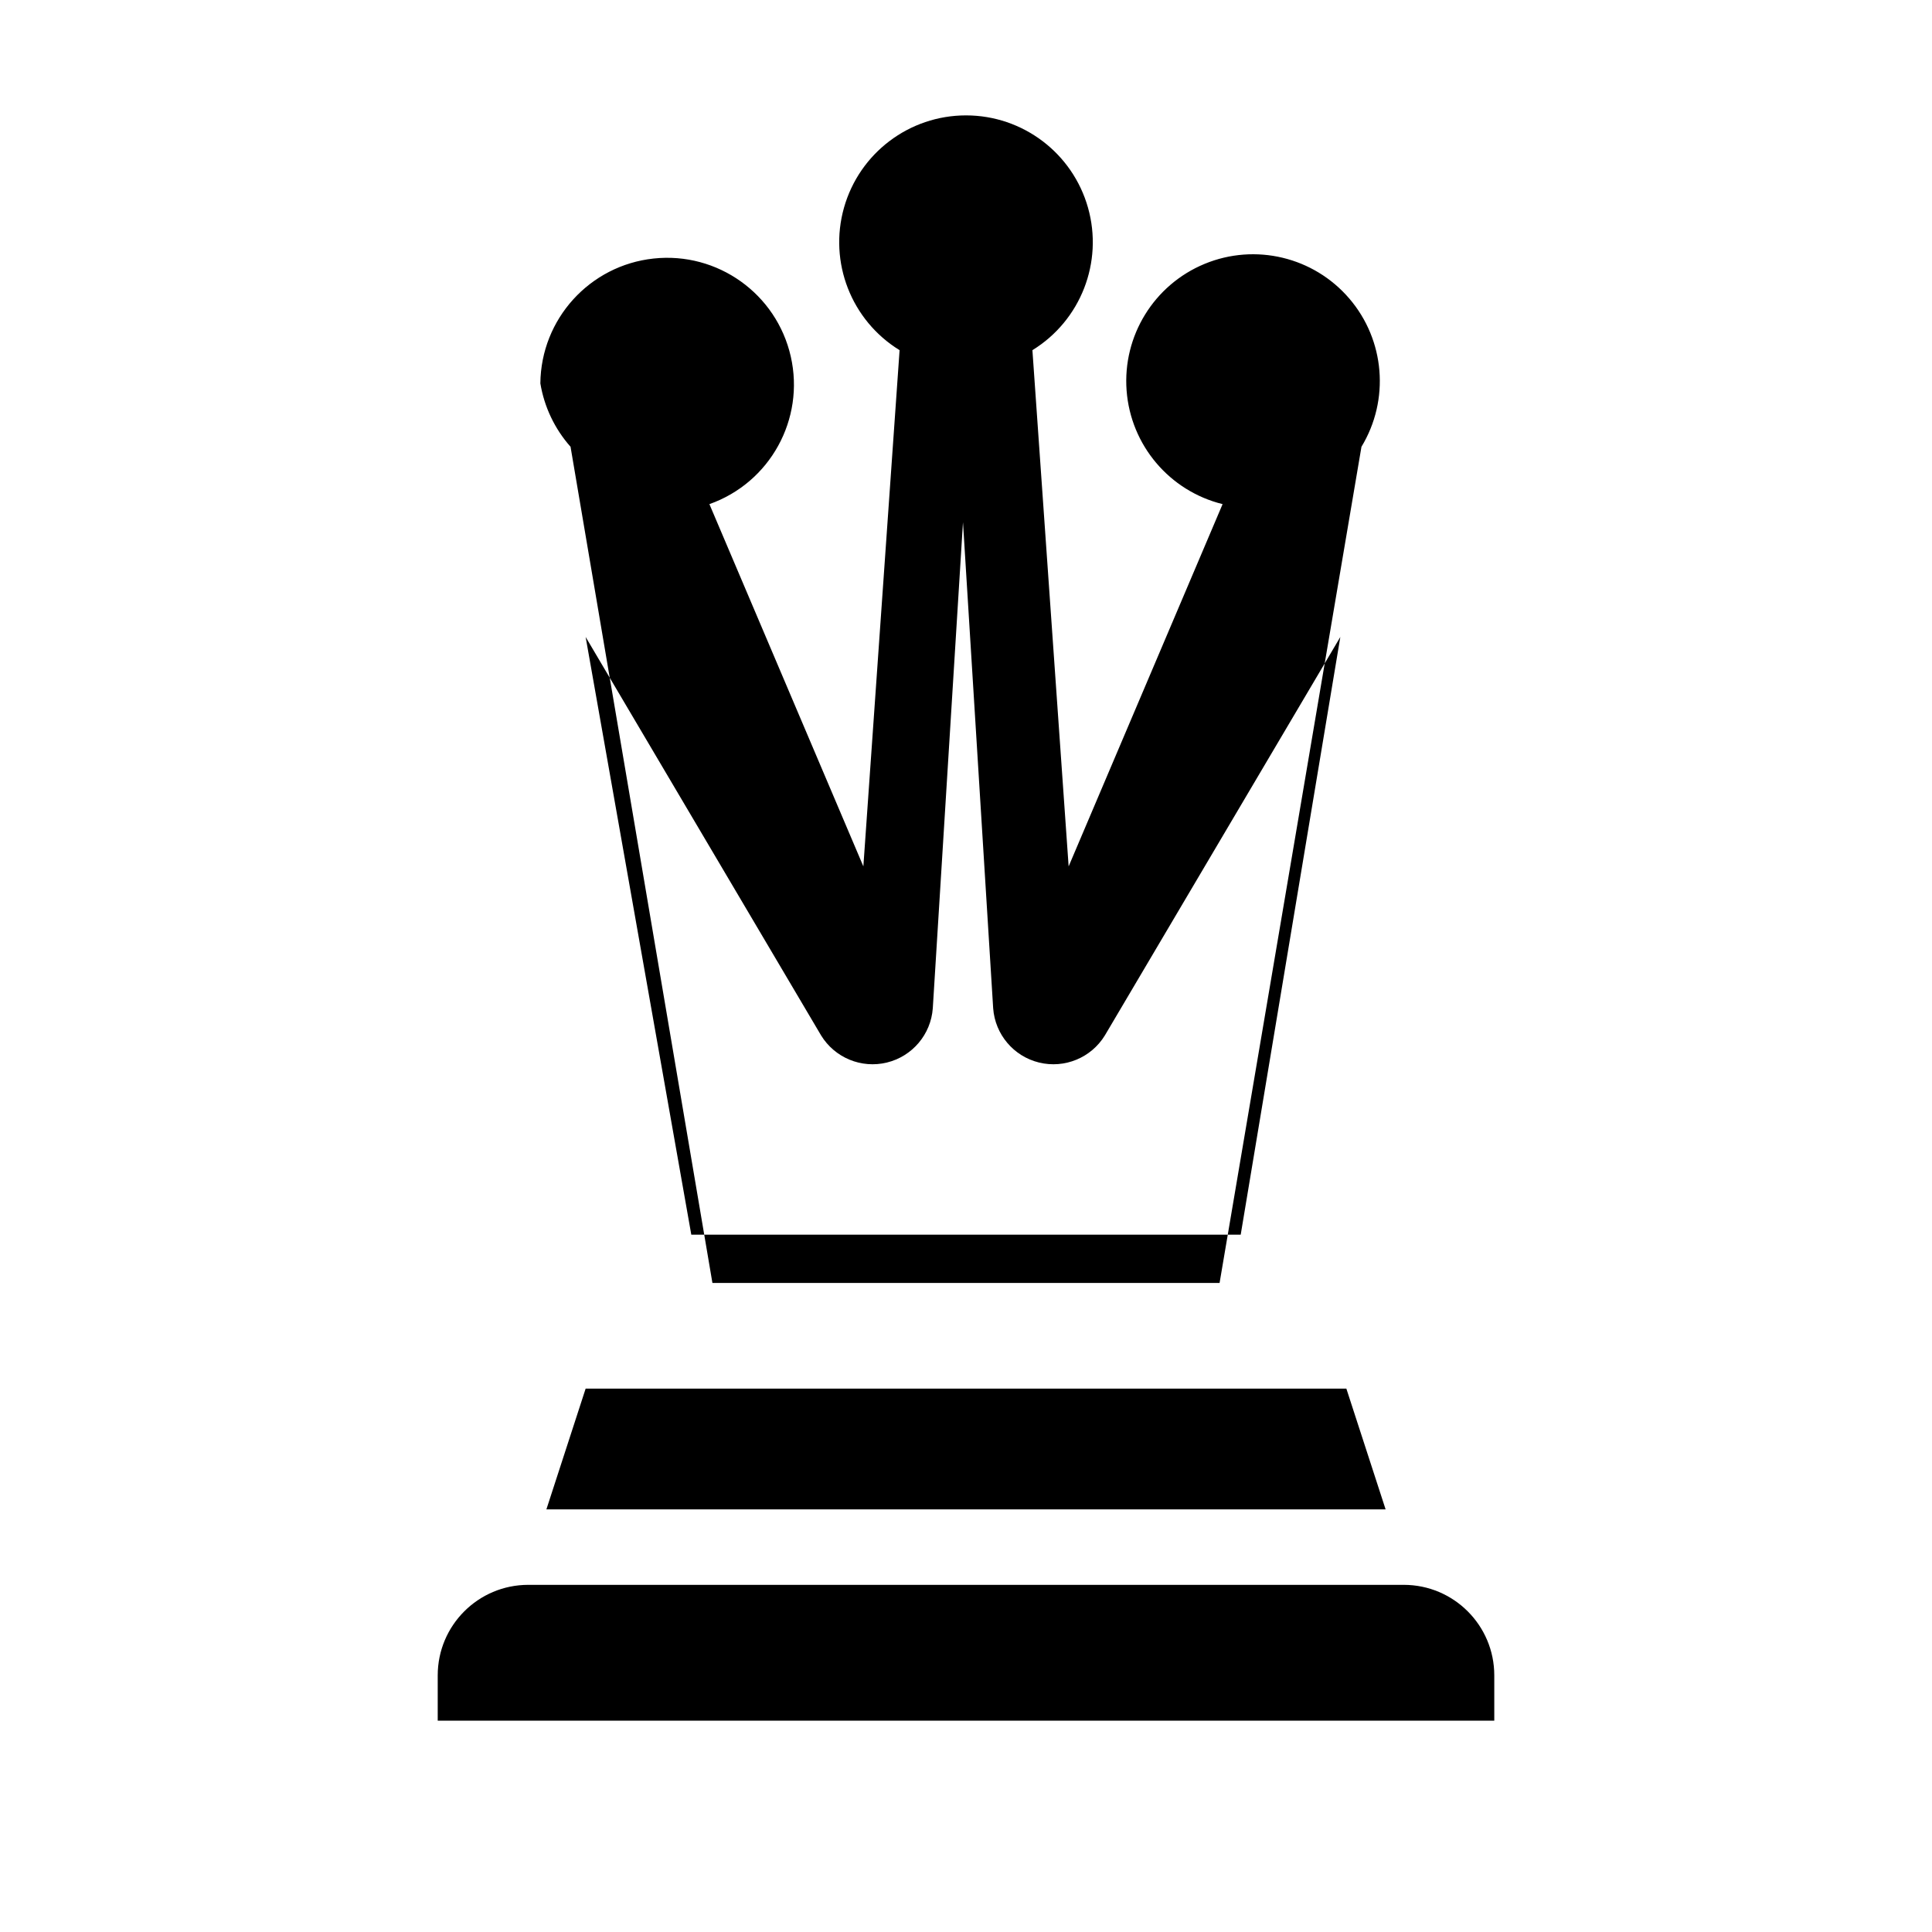
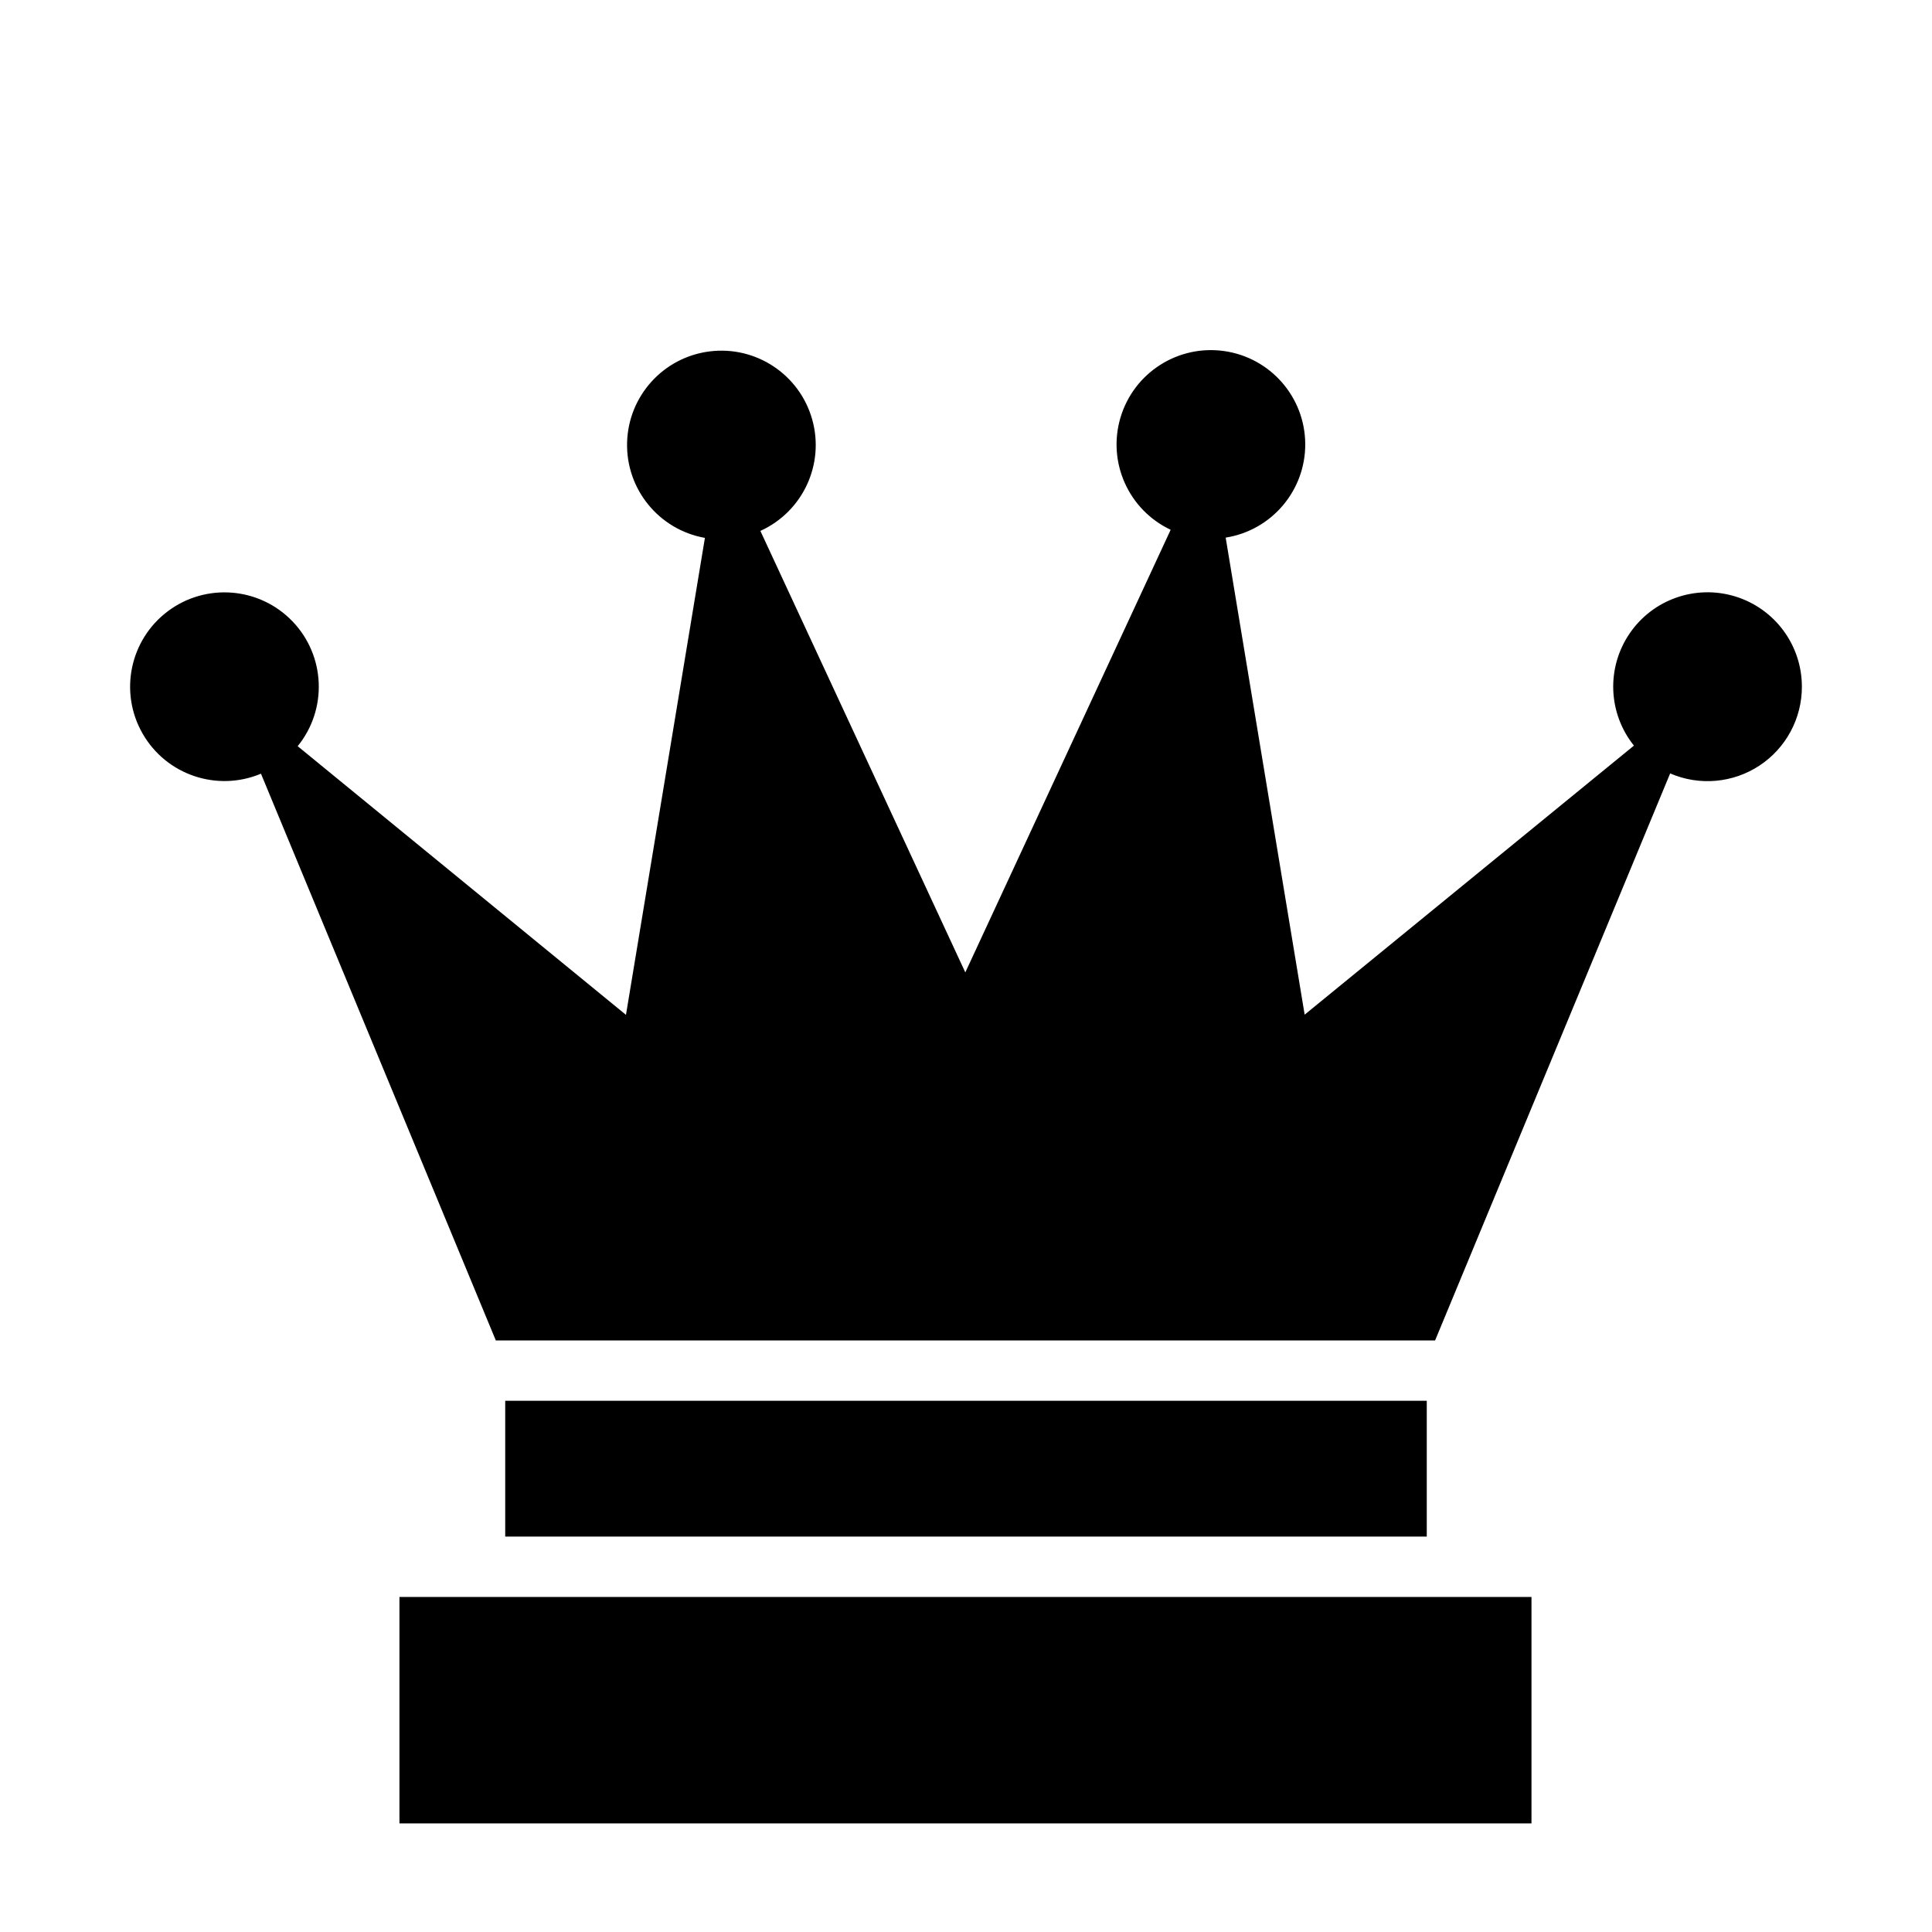
- <svg xmlns="http://www.w3.org/2000/svg" viewBox="0 0 64 64" aria-hidden="true">
-   <path fill="#000" d="M17.5 52.5h29a3 3 0 0 1 3 3v1.5h-35v-1.5a3 3 0 0 1 3-3Zm1.9-6.5h25.2l1.3 4h-27.8l1.3-4Zm-1.5-33.3a4.2 4.2 0 1 1 5.6 4l5.1 12 1.2-17.1a4.2 4.2 0 1 1 4.4 0l1.2 17.1 5.1-12a4.2 4.2 0 1 1 4.6-1.9l-4.7 27.7h-16.8l-4.7-27.7a4.2 4.2 0 0 1-1-2.1Zm5 28.2h18.2l3.3-19.8-7.8 13.2a2 2 0 0 1-3.7-.9l-1-16.1-1 16.1a2 2 0 0 1-3.7.9l-7.8-13.2 3.5 19.8Z" />
+ <svg xmlns="http://www.w3.org/2000/svg" viewBox="0 0 512 512" aria-hidden="true">
+   <path fill="#000000" d="M477.518 181.966a25 25 0 0 1-34.91 23l-62.29 150.26h-248.92l-62.24-150.19a25 25 0 1 1 9.73-7.29l87 71.2 20.92-126.4a25 25 0 1 1 14.7-1.85l54.31 117 54.42-117.3a25 25 0 1 1 14.58 2.08l20.93 126.42 87.26-71.3a25 25 0 1 1 44.51-15.63zm-71.66 241.25h-300v60h300v-60zm-27.75-52h-244.22v36h244.22v-36z" />
</svg>
